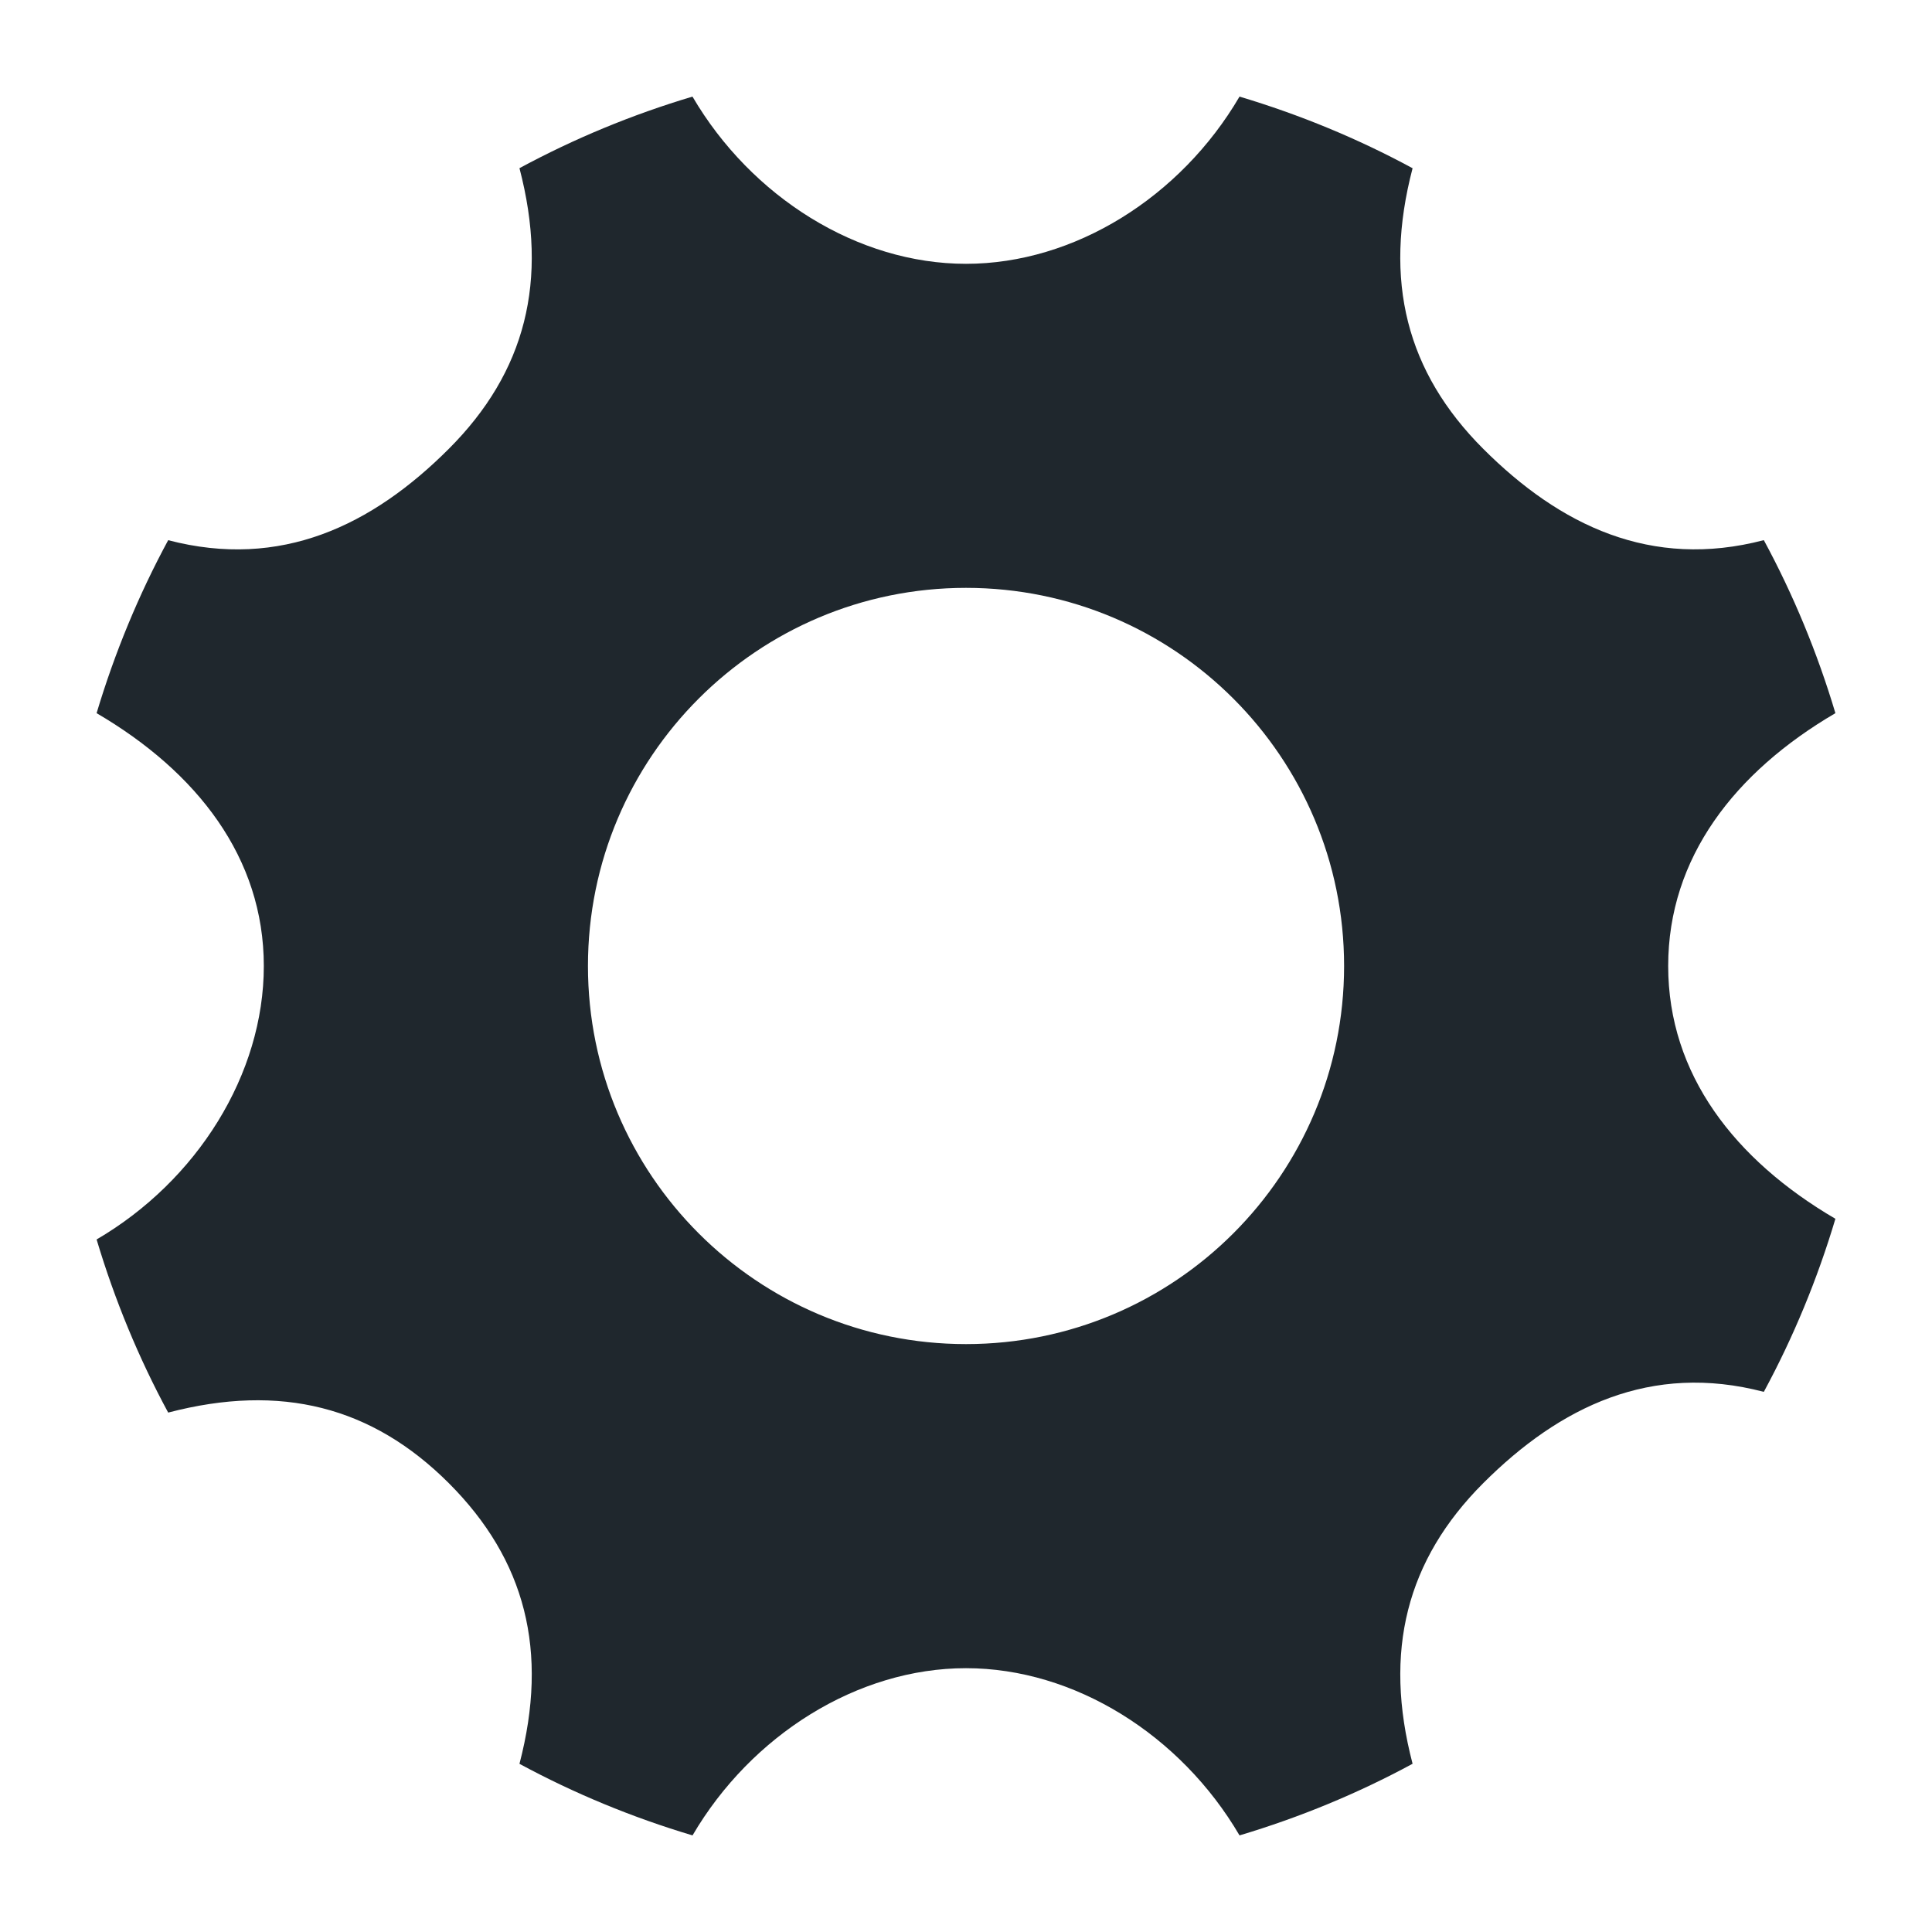
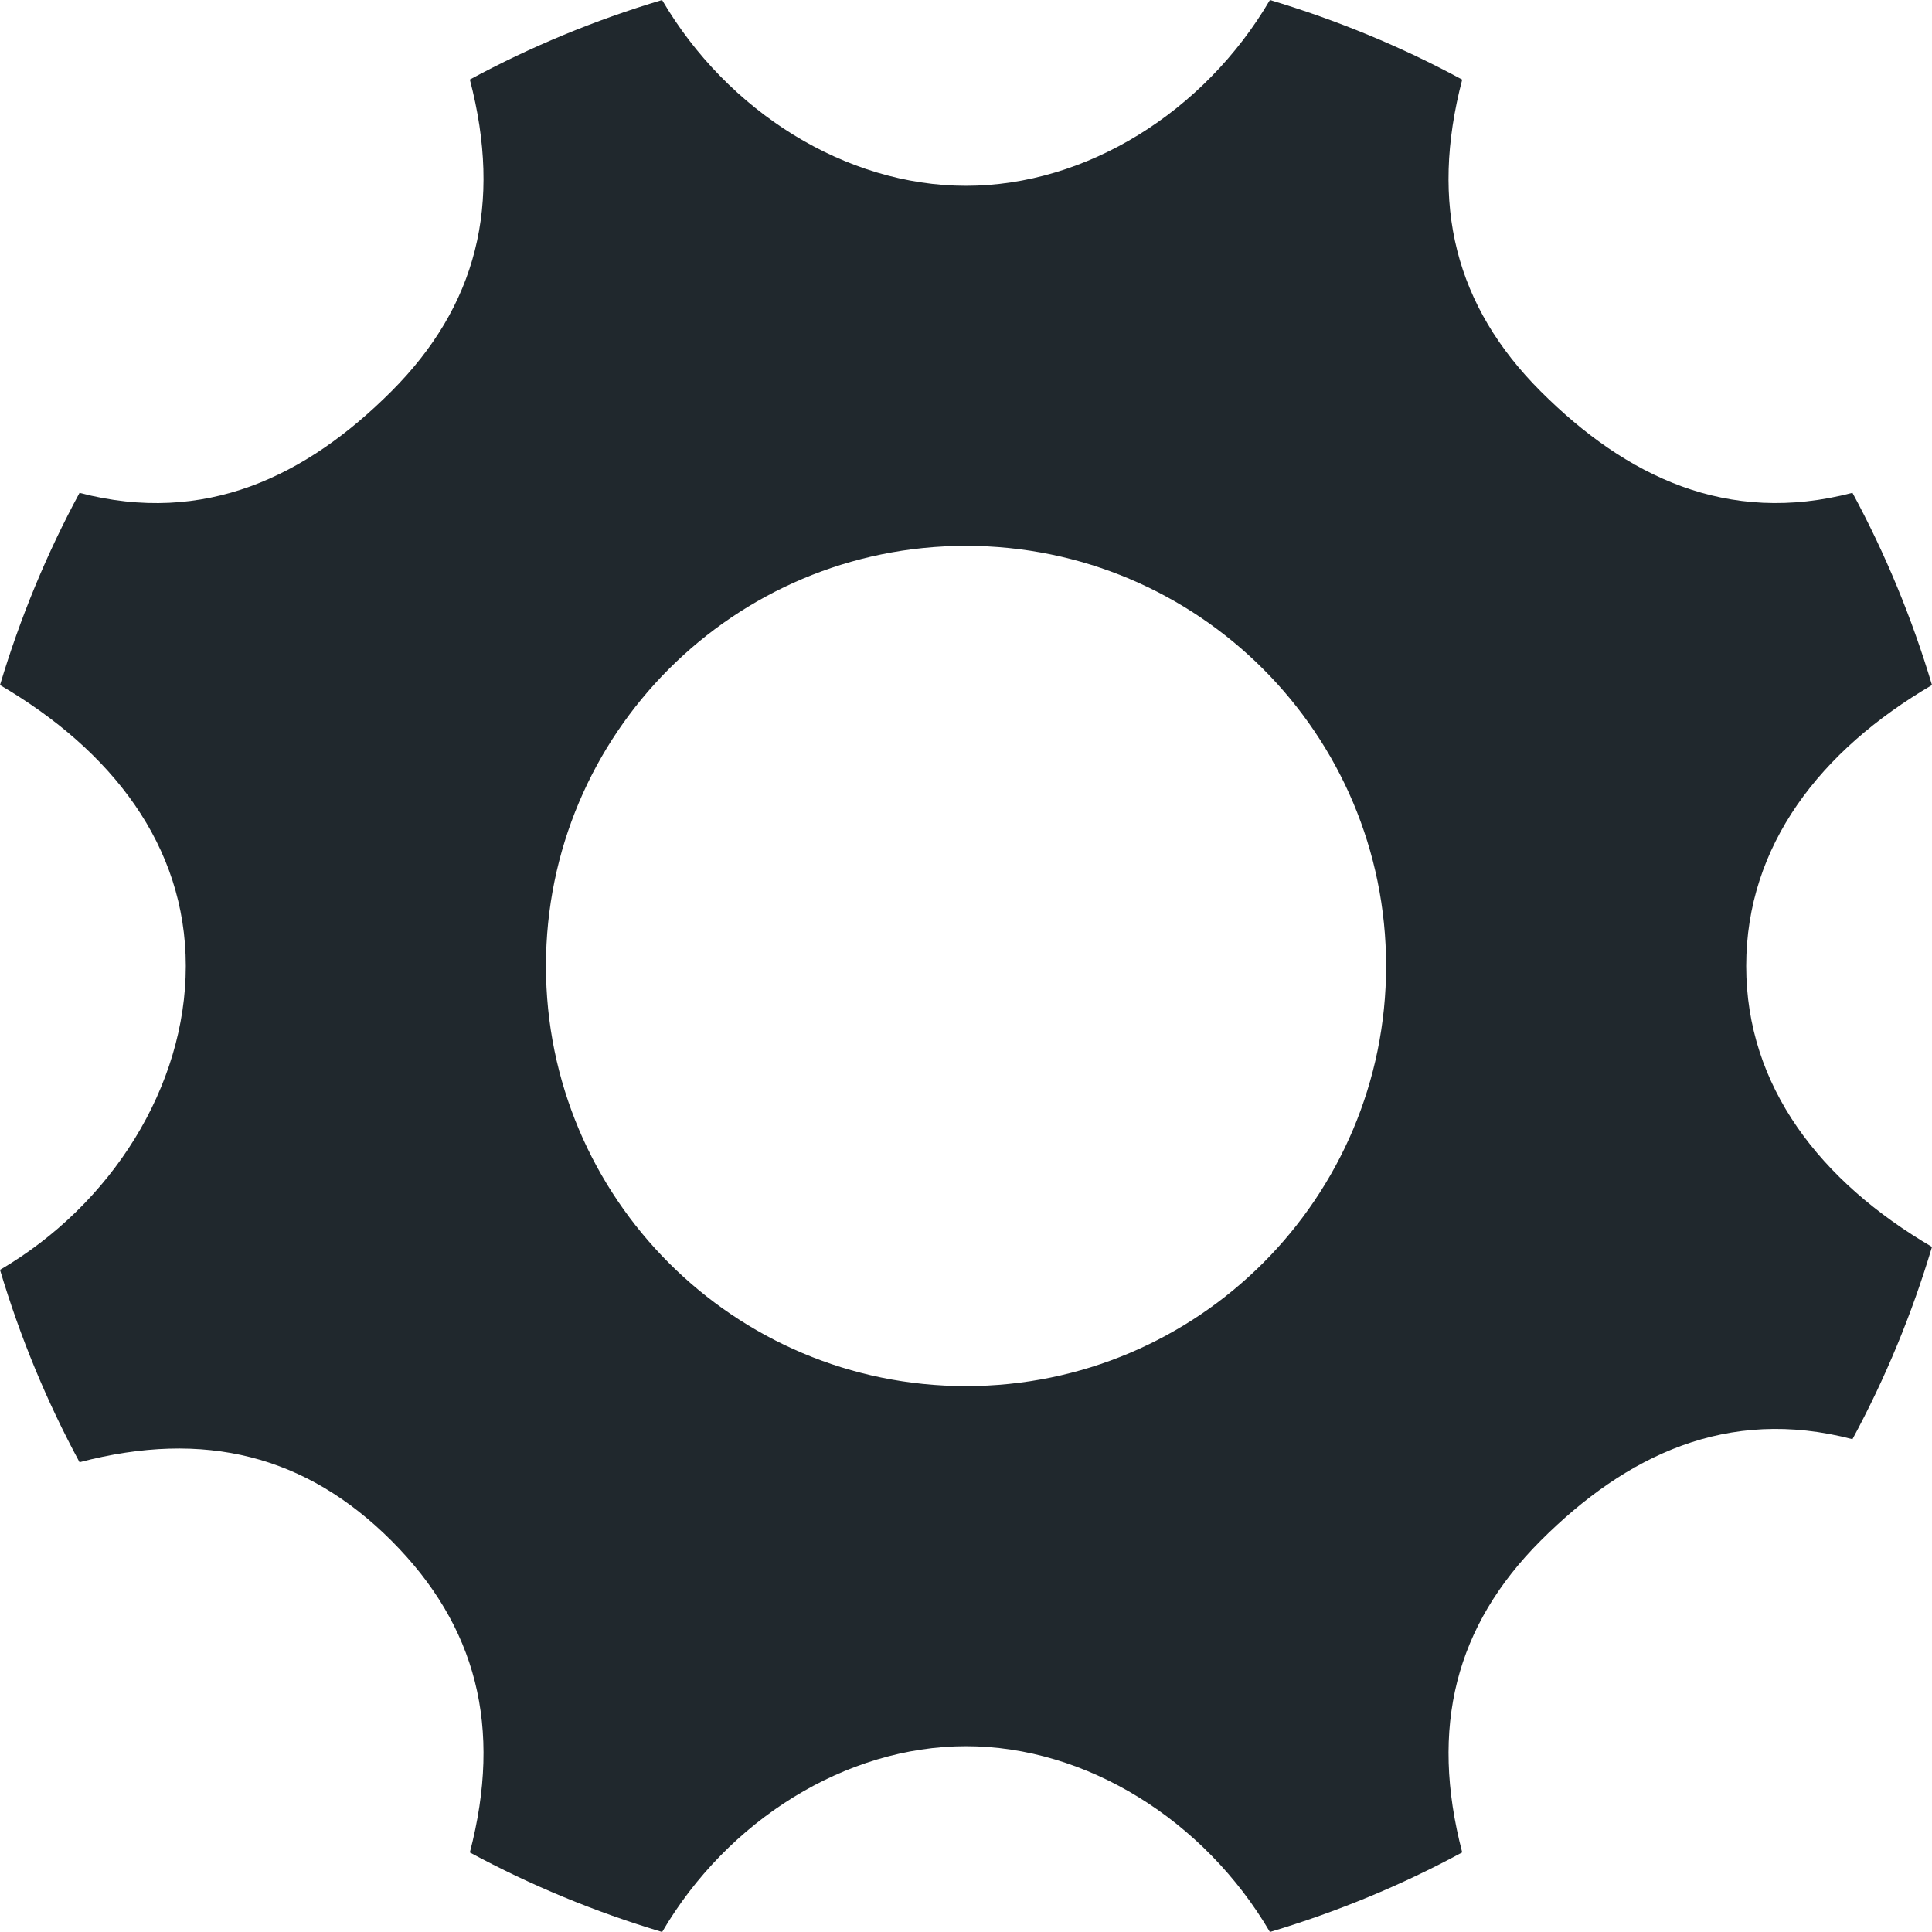
- <svg xmlns="http://www.w3.org/2000/svg" width="40" height="40" viewBox="0 0 40 40">
-   <g fill="none" fill-rule="evenodd">
-     <path fill="#1F272D" d="M34.538,20 C34.538,17.756 35.919,15.983 38,14.765 C37.626,13.513 37.129,12.313 36.518,11.183 C34.185,11.794 32.296,10.879 30.708,9.292 C29.121,7.705 28.635,5.816 29.246,3.483 C28.116,2.871 26.916,2.375 25.663,2 C24.445,4.081 22.245,5.462 20,5.462 C17.756,5.462 15.556,4.081 14.337,2 C13.084,2.374 11.885,2.871 10.755,3.482 C11.365,5.815 10.88,7.704 9.293,9.292 C7.705,10.88 5.816,11.794 3.482,11.184 C2.871,12.313 2.375,13.513 2,14.765 C4.081,15.983 5.462,17.756 5.462,20 C5.462,22.244 4.081,24.445 2,25.662 C2.375,26.916 2.871,28.116 3.482,29.246 C5.816,28.635 7.705,29.121 9.293,30.708 C10.88,32.296 11.365,34.184 10.755,36.518 C11.885,37.129 13.085,37.626 14.338,38 C15.556,35.92 17.756,34.538 20,34.538 C22.245,34.538 24.445,35.92 25.663,38 C26.917,37.625 28.116,37.129 29.246,36.517 C28.636,34.185 29.121,32.296 30.708,30.708 C32.296,29.121 34.184,28.206 36.518,28.817 C37.129,27.687 37.626,26.487 38,25.234 C35.919,24.016 34.538,22.244 34.538,20 L34.538,20 Z M20,27.828 C15.677,27.828 12.173,24.323 12.173,20 C12.173,15.676 15.677,12.171 20,12.171 C24.323,12.171 27.828,15.676 27.828,20 C27.828,24.323 24.323,27.828 20,27.828 L20,27.828 Z" />
+ <svg xmlns="http://www.w3.org/2000/svg" xmlns:xlink="http://www.w3.org/1999/xlink" width="36" height="36" viewBox="0 0 36 36" version="1.1">
+   <g id="Canvas" transform="translate(203 -169)">
+     <g id="options">
+       <use xlink:href="#path0_fill" transform="translate(-203 169)" fill="#20282D" />
+     </g>
  </g>
+   <defs>
+     <path id="path0_fill" fill-rule="evenodd" d="M 32.538 18C 32.538 15.756 33.919 13.983 36 12.765C 35.626 11.513 35.129 10.313 34.518 9.183C 32.185 9.794 30.296 8.879 28.708 7.292C 27.121 5.705 26.635 3.816 27.246 1.483C 26.116 0.871 24.916 0.375 23.663 0C 22.445 2.081 20.245 3.462 18 3.462C 15.756 3.462 13.556 2.081 12.337 0C 11.084 0.374 9.885 0.871 8.755 1.482C 9.365 3.815 8.88 5.704 7.293 7.292C 5.705 8.88 3.816 9.794 1.482 9.184C 0.871 10.313 0.375 11.513 0 12.765C 2.081 13.983 3.462 15.756 3.462 18C 3.462 20.244 2.081 22.445 0 23.662C 0.375 24.916 0.871 26.116 1.482 27.246C 3.816 26.635 5.705 27.121 7.293 28.708C 8.88 30.296 9.365 32.184 8.755 34.518C 9.885 35.129 11.085 35.626 12.338 36C 13.556 33.92 15.756 32.538 18 32.538C 20.245 32.538 22.445 33.92 23.663 36C 24.917 35.625 26.116 35.129 27.246 34.517C 26.636 32.185 27.121 30.296 28.708 28.708C 30.296 27.121 32.184 26.206 34.518 26.817C 35.129 25.687 35.626 24.487 36 23.234C 33.919 22.016 32.538 20.244 32.538 18ZM 18 25.828C 13.677 25.828 10.173 22.323 10.173 18C 10.173 13.676 13.677 10.171 18 10.171C 22.323 10.171 25.828 13.676 25.828 18C 25.828 22.323 22.323 25.828 18 25.828Z" />
+   </defs>
</svg>
